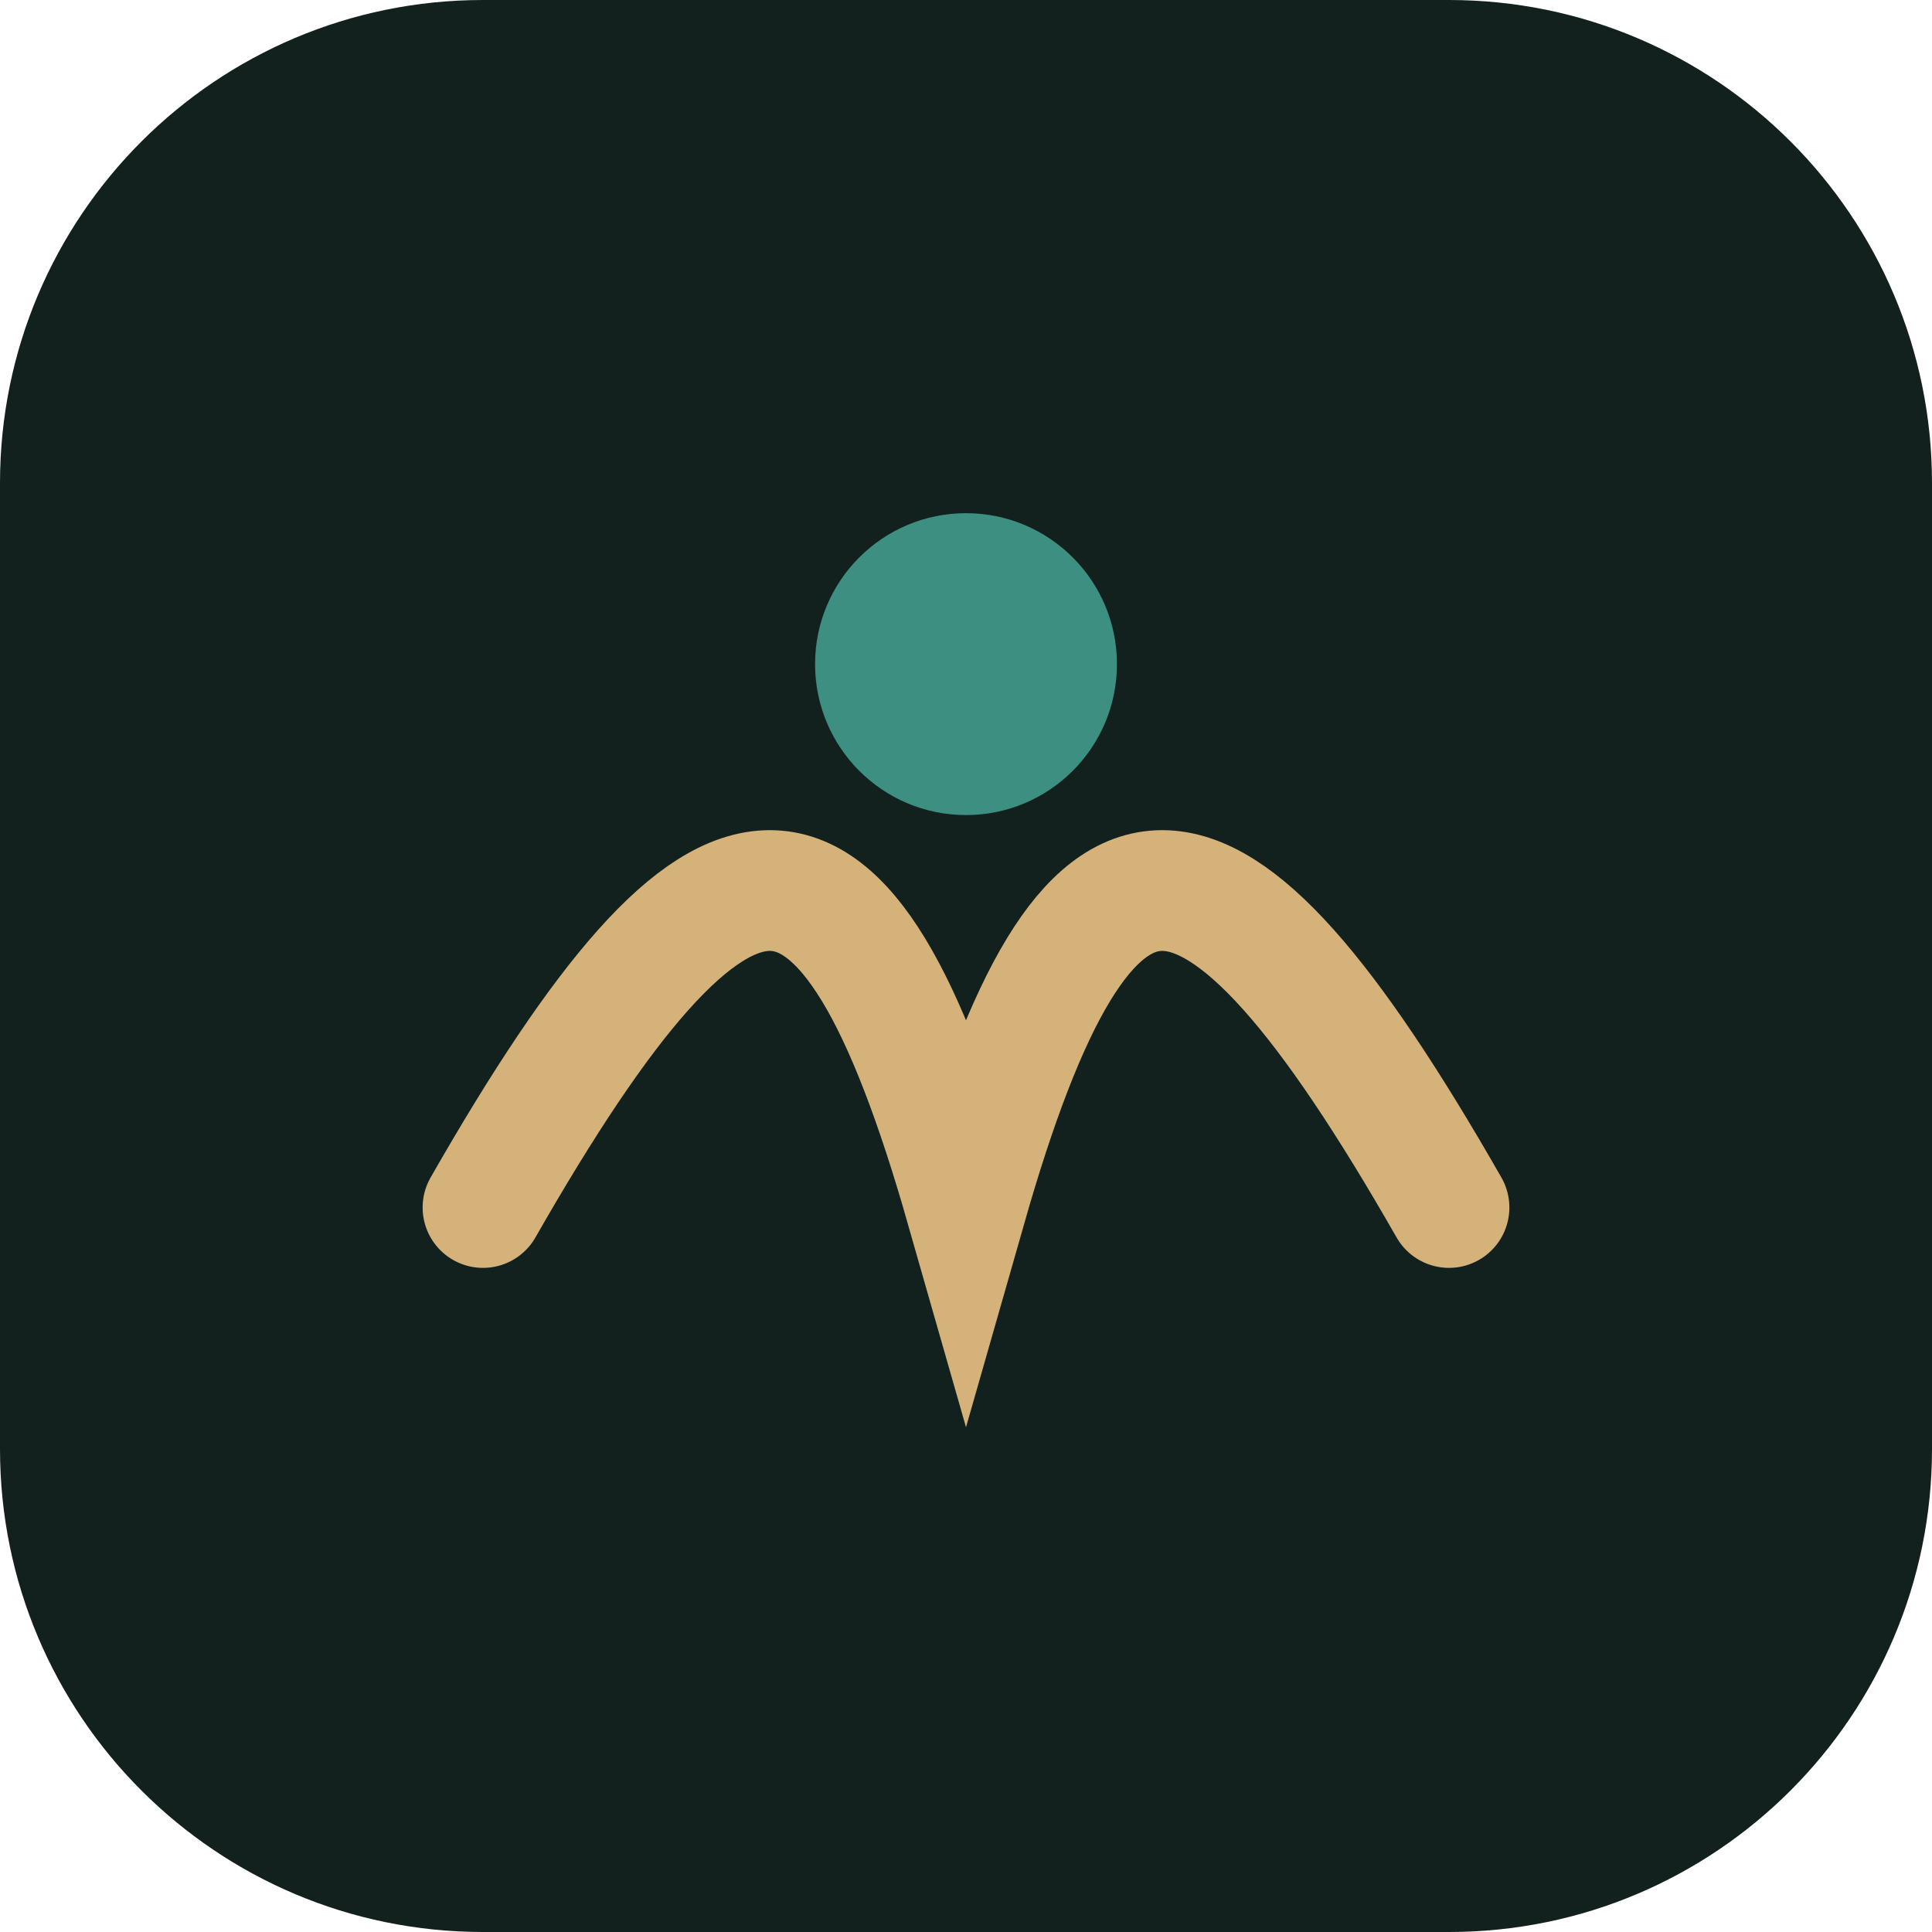
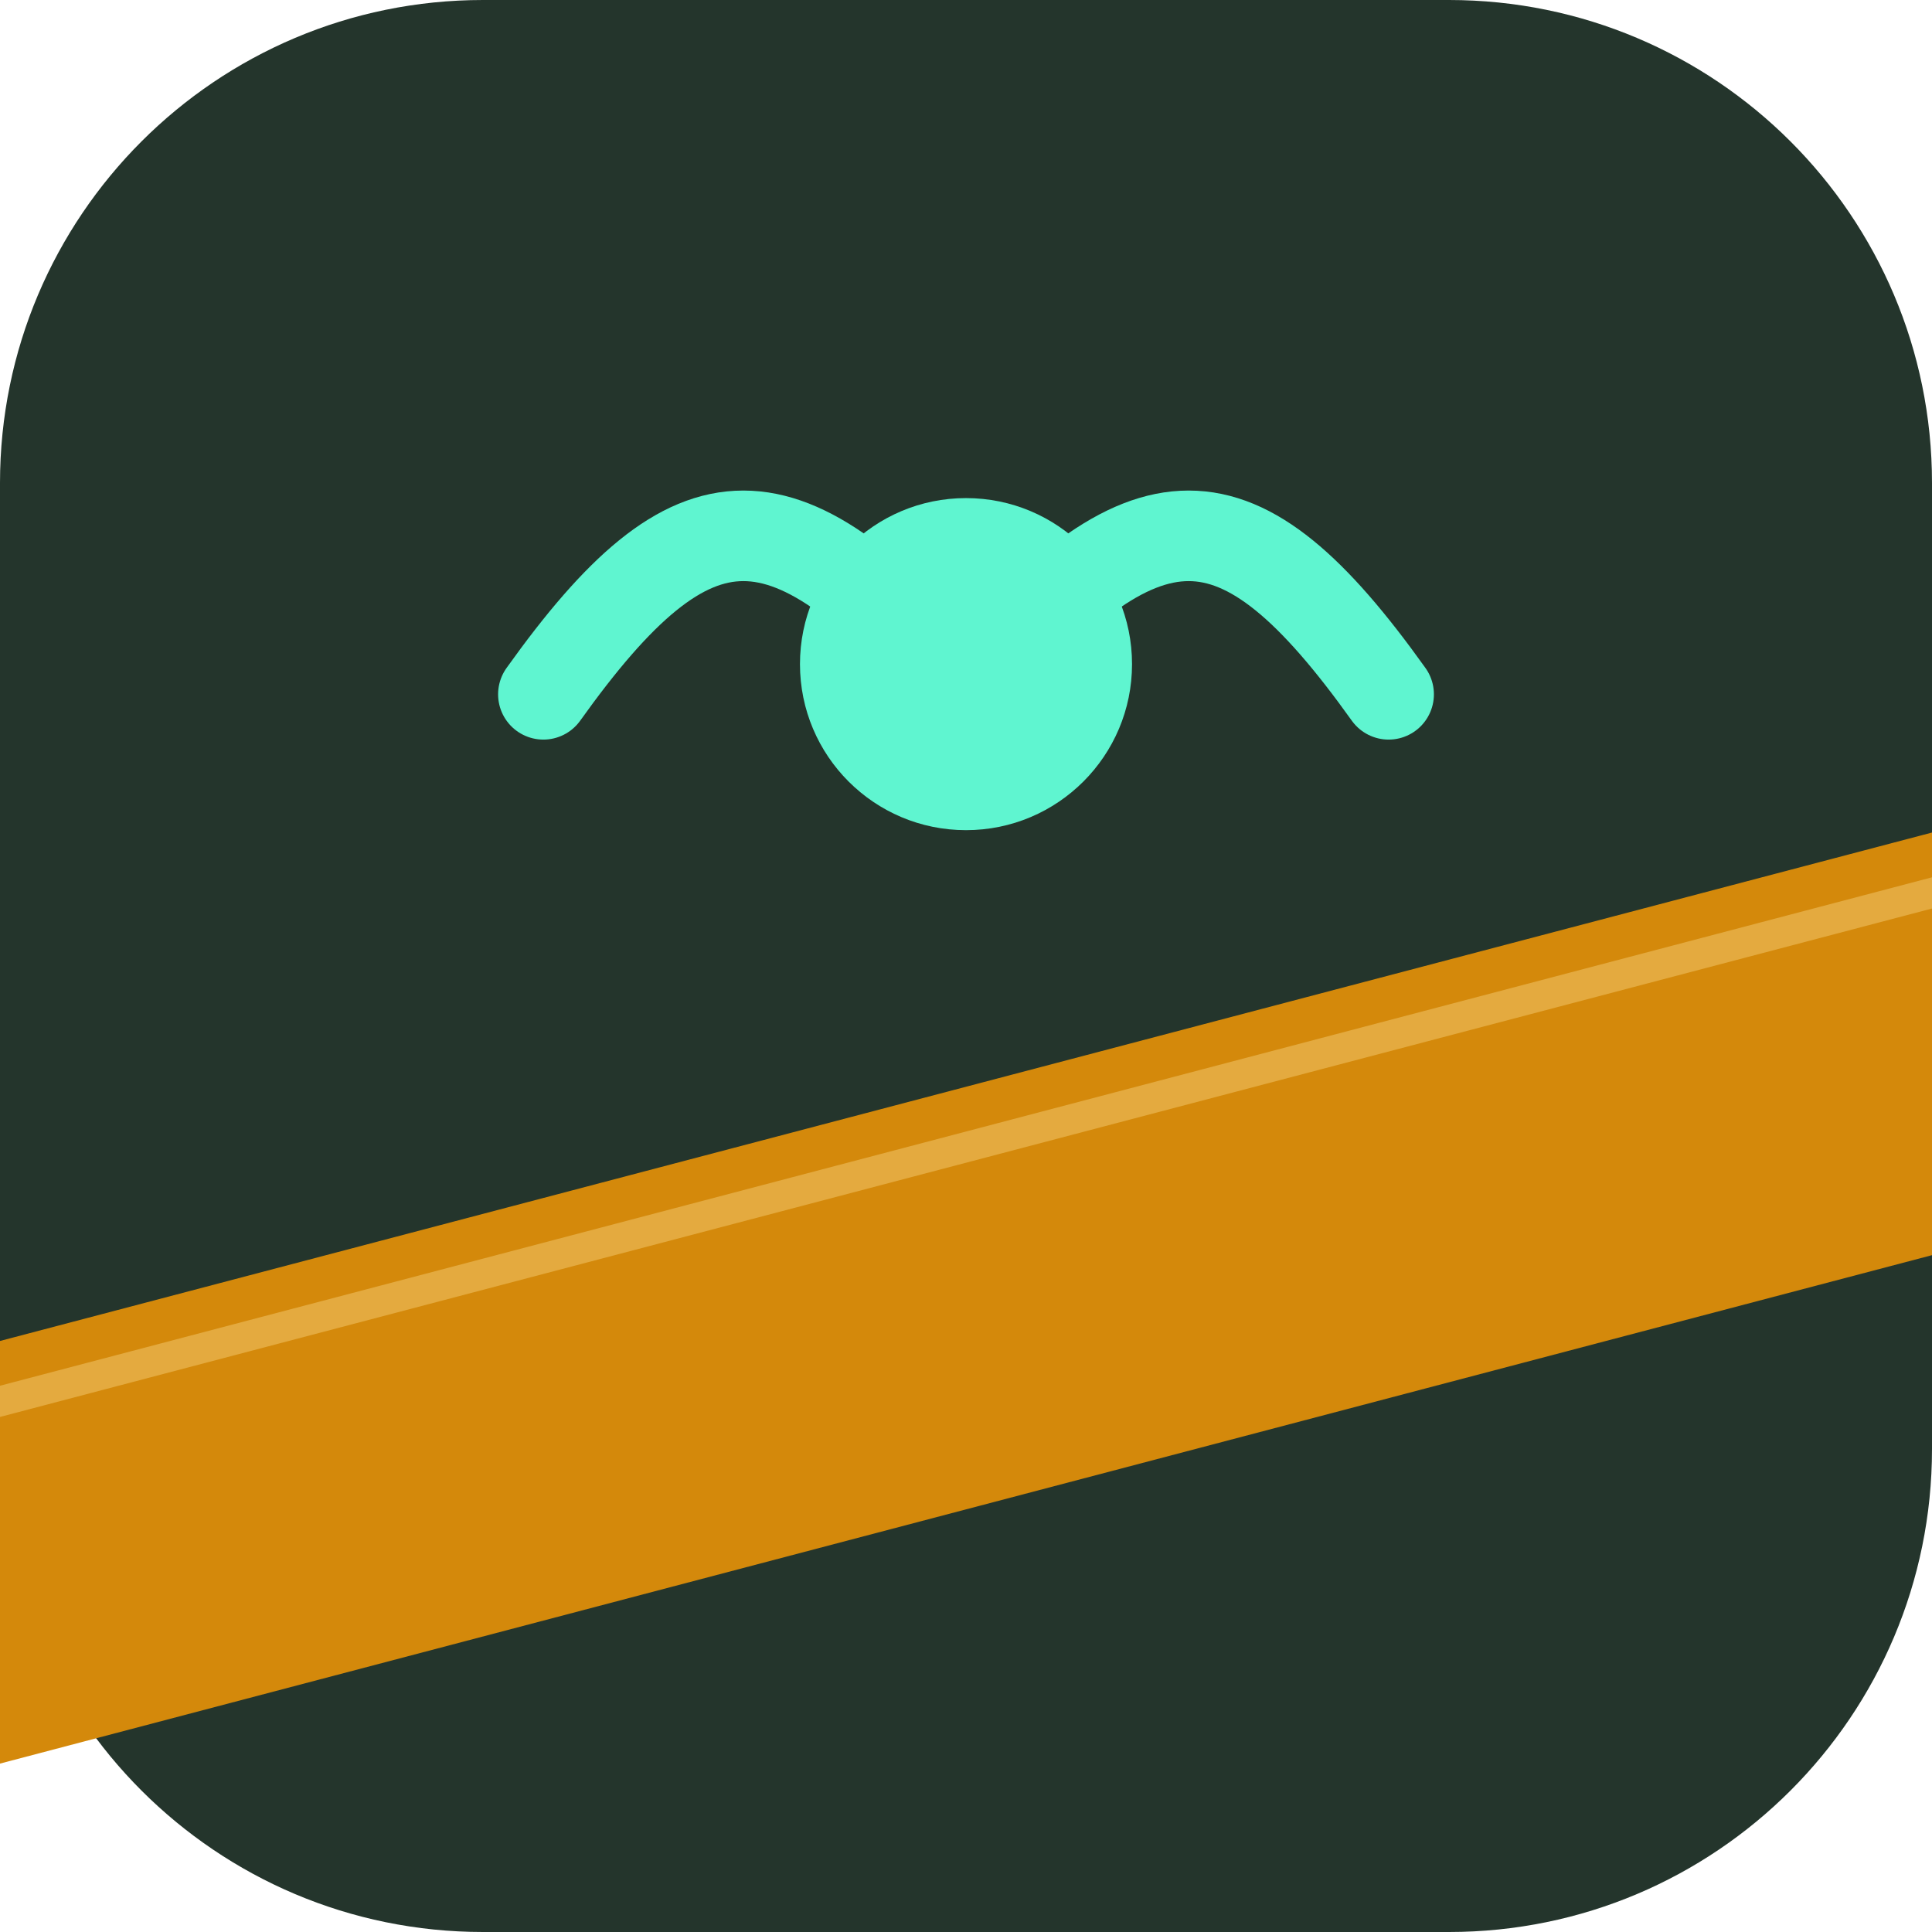
<svg xmlns="http://www.w3.org/2000/svg" viewBox="0 0 64 64">
-   <rect width="64" height="64" rx="16" fill="#12211d" />
-   <path d="M16 40c8-14 12-14 16 0 4-14 8-14 16 0" fill="none" stroke="#d4b27a" stroke-width="4" stroke-linecap="round" />
-   <circle cx="32" cy="22" r="5" fill="#3d8f82" />
+   <defs>
+     <linearGradient id="cb" x1="12" y1="4" x2="52" y2="60">
+       <stop offset="0%" stop-color="#24352C" />
+       <stop offset="100%" stop-color="#0A100E" />
+     </linearGradient>
+   </defs>
+   <rect width="64" height="64" rx="16" fill="url(#cb)" />
+   <path d="M-6 46 L70 26 L70 40 L-6 60 Z" fill="#D4890B" />
+   <path d="M-6 48 L70 28" stroke="#F0C56A" stroke-width="1" opacity="0.55" />
+   <circle cx="32" cy="22" r="5.5" fill="#5FF5D0" />
+   <path d="M18 23c5-7 8-7 14 0 6-7 9-7 14 0" fill="none" stroke="#5FF5D0" stroke-width="3" stroke-linecap="round" />
</svg>
